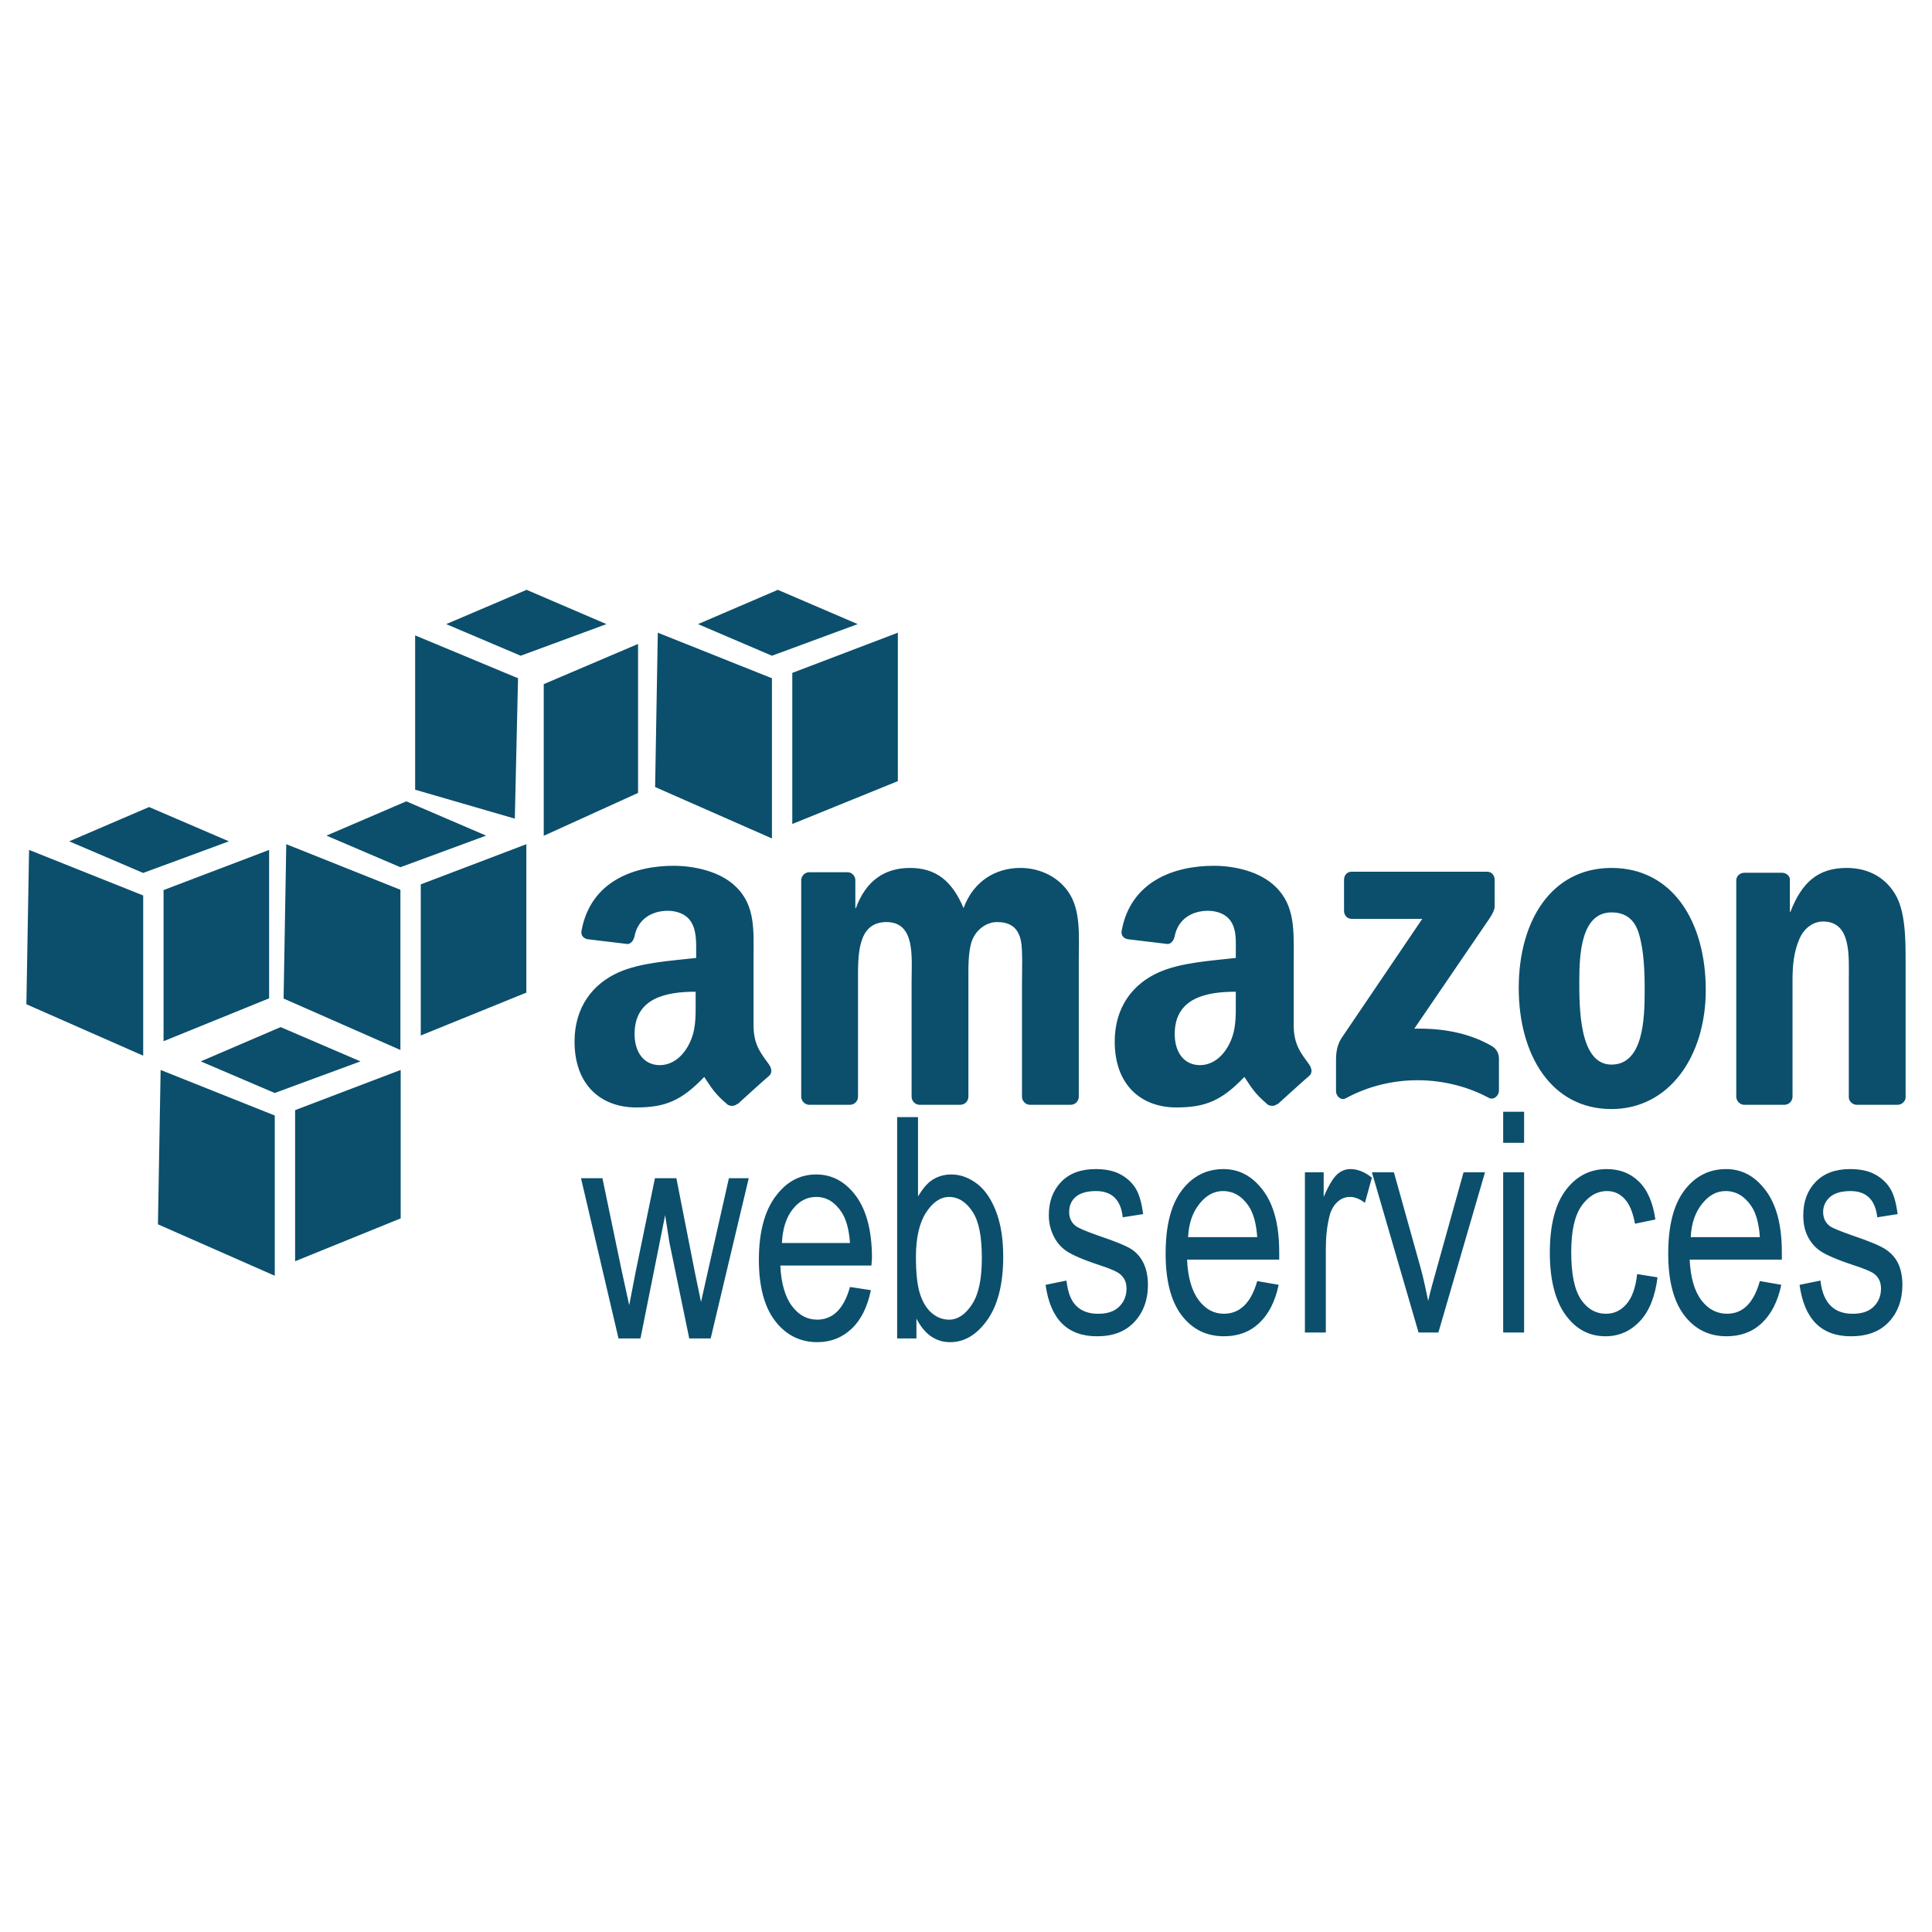
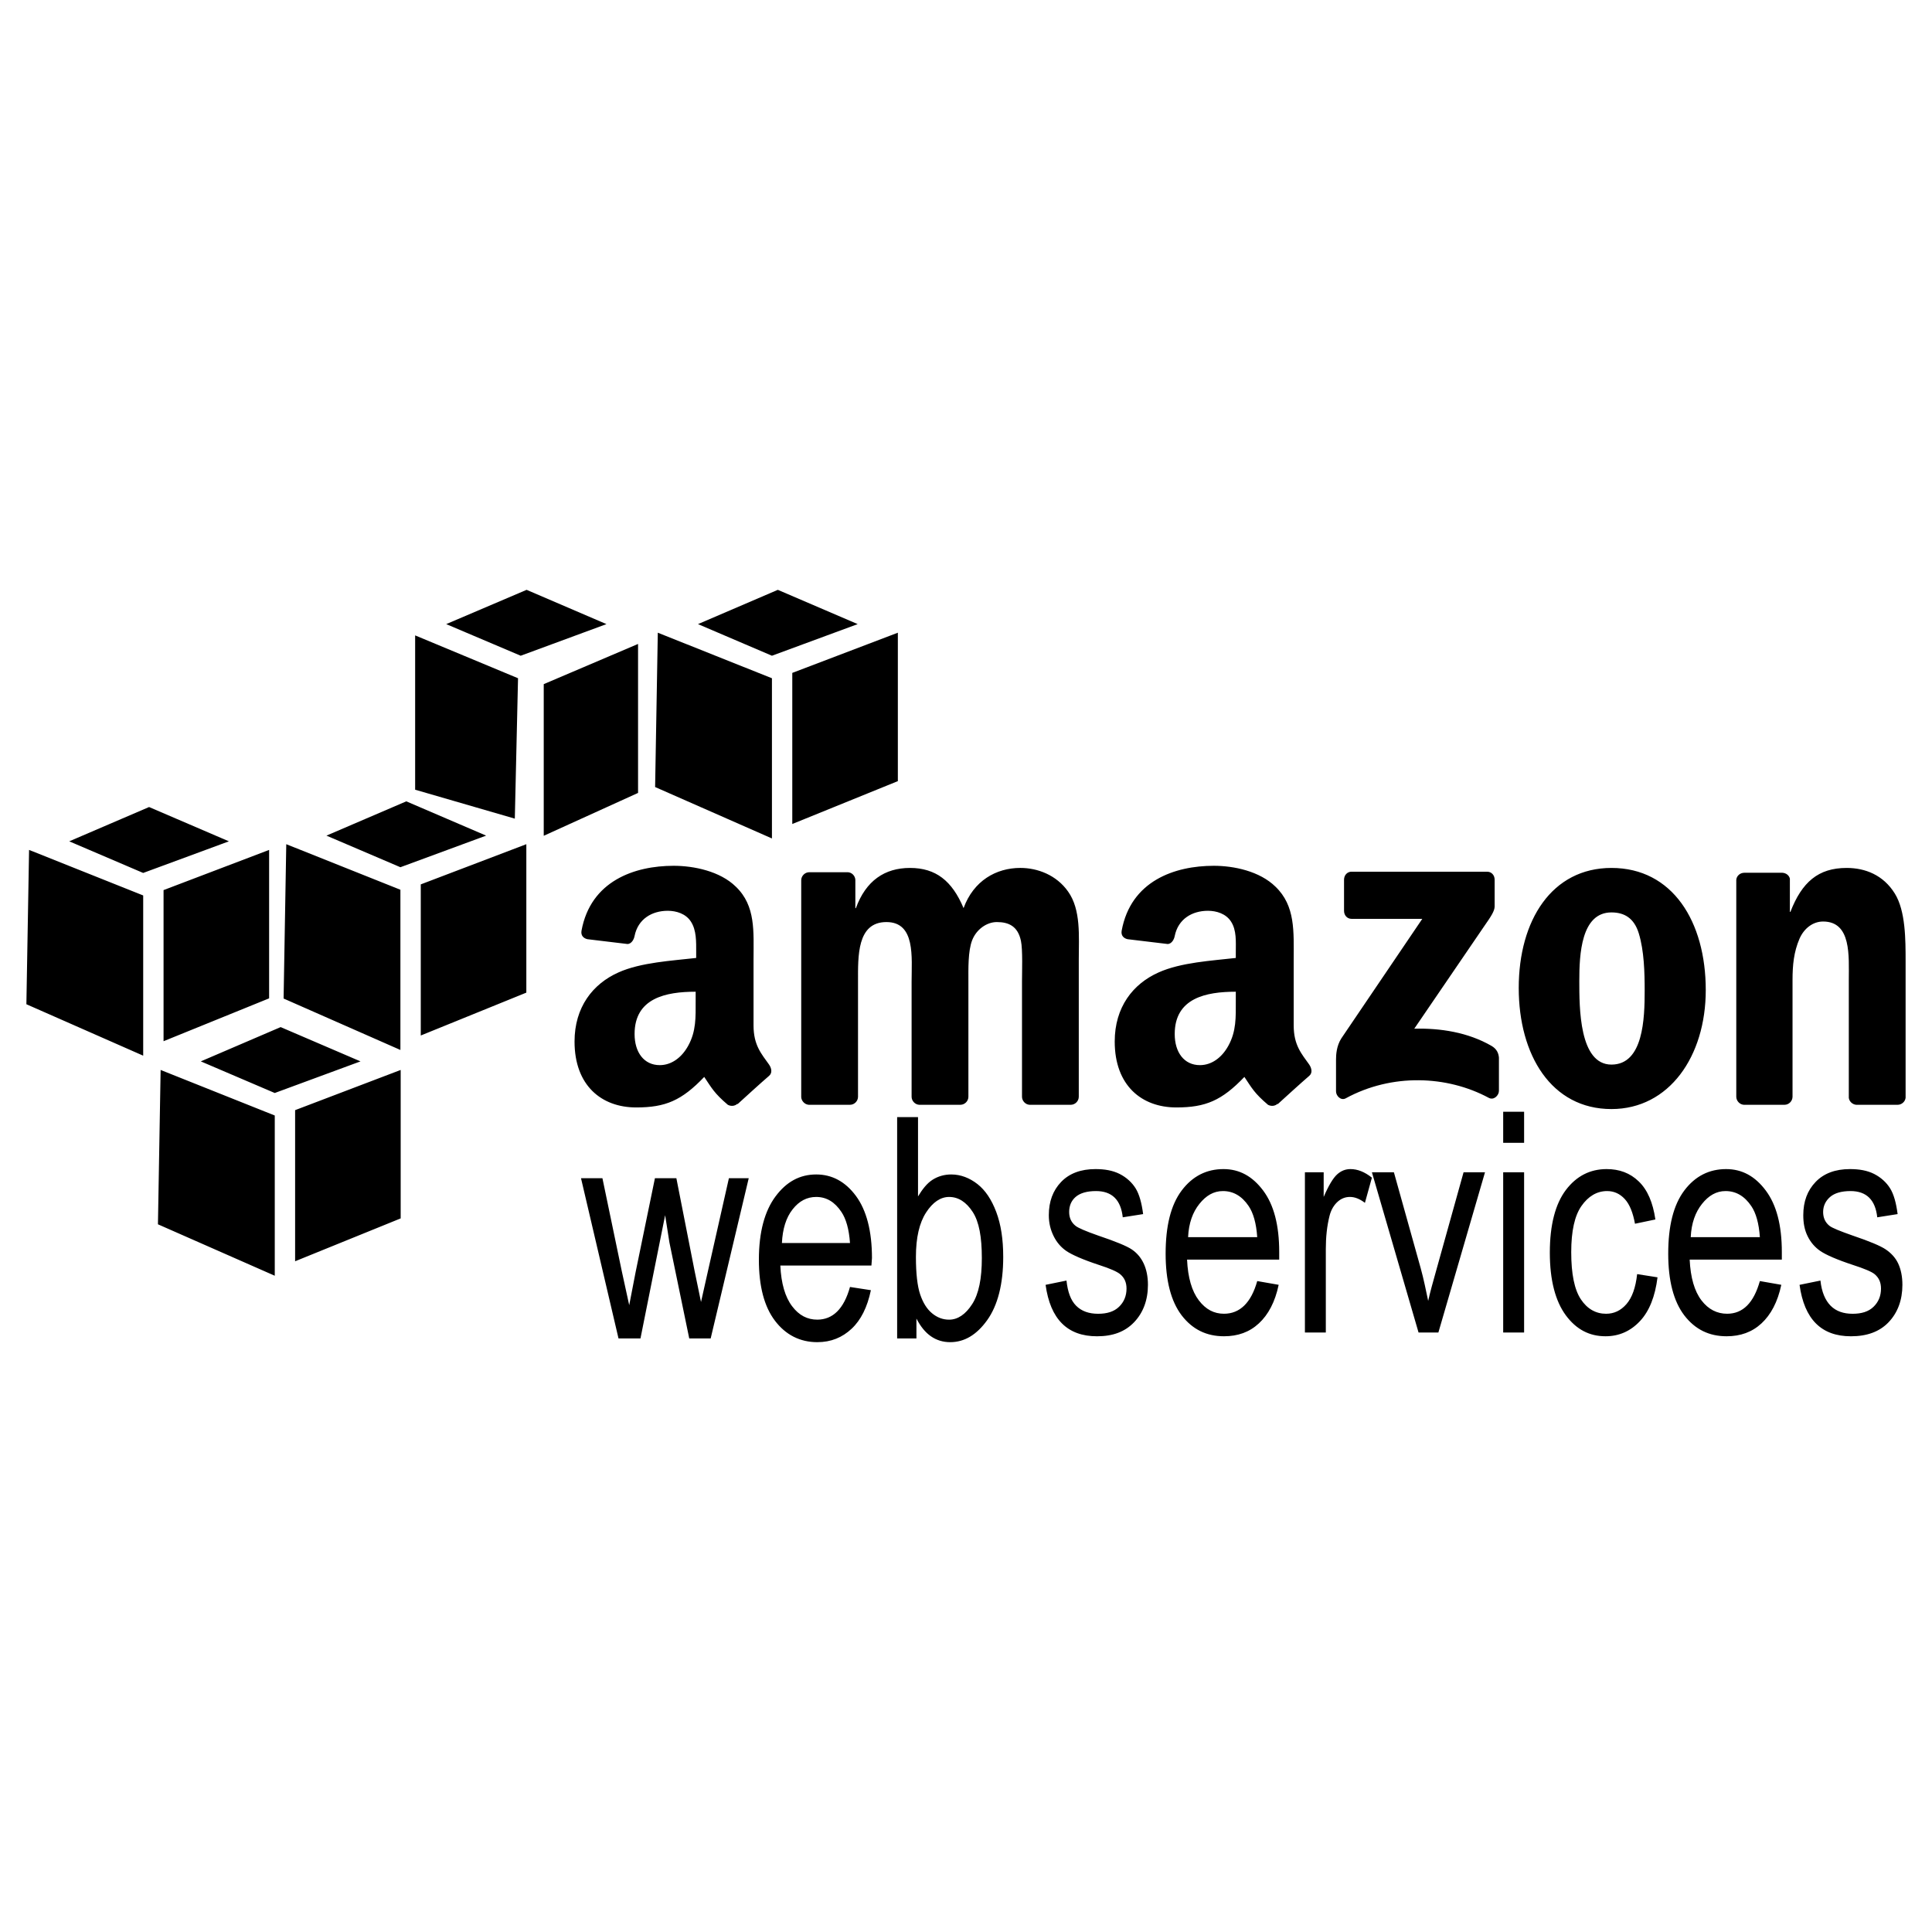
<svg xmlns="http://www.w3.org/2000/svg" viewBox="0 0 128 128">
-   <path fill="#0B4F6C" d="M44.634 57.361c-2.599 0-5.499 1.001-6.107 4.296-.064.351.167.517.391.567l2.663.32c.246-.014.414-.28.461-.533.228-1.134 1.16-1.669 2.201-1.669.563 0 1.193.193 1.527.71.381.576.354 1.359.354 2.024v.391c-1.582.182-3.666.292-5.147.958-1.709.76-2.912 2.307-2.912 4.58 0 2.913 1.785 4.366 4.083 4.366 1.94 0 3.013-.456 4.509-2.022.497.738.656 1.073 1.562 1.846.202.108.458.098.64-.071v.035c.545-.497 1.535-1.401 2.094-1.881.222-.187.174-.493 0-.746-.5-.707-1.029-1.276-1.029-2.592v-4.366c0-1.85.156-3.556-1.172-4.828-1.046-1.031-2.791-1.385-4.118-1.385zm35.786 0c-2.6 0-5.498 1.001-6.106 4.296-.064.351.166.517.39.567l2.664.32c.246-.014.415-.28.461-.533.229-1.134 1.161-1.669 2.201-1.669.564 0 1.193.193 1.526.71.381.576.319 1.359.319 2.024v.391c-1.582.182-3.63.292-5.112.958-1.711.76-2.91 2.307-2.91 4.58 0 2.913 1.785 4.366 4.082 4.366 1.938 0 3.011-.456 4.509-2.022.495.738.656 1.073 1.563 1.846.203.108.458.098.639-.071v.035c.546-.497 1.537-1.401 2.095-1.881.222-.187.171-.493 0-.746-.5-.707-1.03-1.276-1.03-2.592v-4.366c0-1.85.12-3.556-1.206-4.828-1.05-1.031-2.759-1.385-4.085-1.385zm-20.13.142c-1.68 0-2.924.848-3.585 2.663h-.036v-1.882c-.018-.262-.23-.483-.496-.497h-2.557c-.29 0-.533.245-.533.533v14.378c.022.255.238.479.498.497h2.733c.292 0 .531-.243.532-.533v-7.633c0-1.664-.08-3.94 1.882-3.94 1.937 0 1.668 2.339 1.668 3.94v7.633c0 .271.222.515.498.533h2.733c.29 0 .532-.243.532-.533v-7.633c0-.816-.033-2.006.248-2.733s.971-1.207 1.634-1.207c.789 0 1.394.275 1.598 1.242.126.575.071 2.094.071 2.698v7.633c0 .271.222.515.496.533h2.734c.29 0 .532-.243.532-.533v-9.088c0-1.545.154-3.298-.71-4.509-.765-1.088-2.015-1.563-3.16-1.563-1.605 0-3.101.848-3.763 2.663-.764-1.814-1.842-2.662-3.549-2.662zm46.472 0c-3.949 0-6.142 3.473-6.142 7.953 0 4.448 2.167 8.022 6.142 8.022 3.823 0 6.249-3.492 6.249-7.881 0-4.537-2.198-8.094-6.249-8.094zm15.585 0c-1.887 0-2.966.943-3.728 2.911h-.035v-2.201c-.049-.222-.258-.377-.497-.39h-2.521c-.275 0-.508.199-.533.461v14.378c0 .271.225.515.497.533h2.699c.289 0 .527-.242.531-.533v-7.739c0-.97.083-1.855.463-2.733.306-.697.899-1.137 1.562-1.137 1.883 0 1.703 2.295 1.703 3.87v7.811c.028.244.249.445.498.462h2.733c.269 0 .501-.204.532-.462v-9.053c0-1.392.003-3.324-.71-4.474-.764-1.241-1.975-1.704-3.194-1.704zm-32.803.249c-.278 0-.497.22-.498.532v2.059c.001.31.213.531.498.533h4.686l-5.361 7.916c-.326.511-.354 1.089-.354 1.421v2.095c0 .302.328.63.639.461 3.056-1.668 6.717-1.52 9.479-.035.336.183.675-.16.675-.462v-2.202c-.026-.294-.142-.576-.497-.781-1.568-.901-3.388-1.178-5.111-1.136l4.65-6.815c.43-.613.67-.981.674-1.279v-1.774c0-.306-.209-.532-.496-.532h-8.984zm17.218 2.698c.865 0 1.504.386 1.811 1.384.354 1.152.391 2.588.391 3.799 0 1.846-.086 4.899-2.201 4.899-2.139 0-2.13-3.78-2.13-5.538-.001-1.753.117-4.544 2.129-4.544zm-60.673 5.254v.604c0 1.092.04 2.01-.497 2.981-.434.79-1.116 1.279-1.881 1.279-1.045 0-1.668-.849-1.668-2.06-.001-2.387 2.074-2.804 4.046-2.804zm35.786 0v.604c0 1.092.04 2.01-.496 2.981-.435.79-1.112 1.279-1.882 1.279-1.047 0-1.669-.849-1.669-2.06 0-2.387 2.073-2.804 4.047-2.804zM99.59 73.656v2.06h1.386v-2.06h-1.386zm-40.152.356v14.662h1.278v-1.314c.272.521.582.91.958 1.171.376.262.806.391 1.277.391.939 0 1.75-.479 2.45-1.455.701-.977 1.065-2.392 1.065-4.189 0-1.178-.151-2.154-.462-2.981-.311-.826-.725-1.441-1.242-1.847-.519-.406-1.107-.639-1.739-.639-.452 0-.874.118-1.244.354-.368.236-.666.622-.958 1.101v-5.254h-1.383zm13.135 3.443c-.962 0-1.728.285-2.271.852s-.815 1.296-.815 2.202c0 .525.115.972.318 1.384.202.413.49.748.852.994.364.246 1.09.57 2.166.923.745.24 1.19.444 1.385.604.281.233.427.538.427.959 0 .486-.17.892-.498 1.207-.328.317-.786.461-1.385.461-.6 0-1.094-.168-1.455-.532-.362-.364-.557-.918-.64-1.668l-1.384.283c.313 2.278 1.449 3.41 3.408 3.408 1.045 0 1.844-.295 2.449-.923.604-.628.924-1.471.924-2.485 0-.548-.098-1.022-.284-1.419-.188-.397-.445-.693-.782-.924-.336-.229-1.089-.536-2.236-.923-.834-.292-1.321-.506-1.49-.64-.284-.224-.427-.53-.427-.922 0-.4.133-.739.427-.995.294-.255.747-.39 1.349-.39 1.058 0 1.65.581 1.774 1.739l1.35-.213c-.094-.732-.253-1.312-.496-1.705-.245-.392-.605-.724-1.065-.958-.465-.232-.992-.319-1.601-.319zm8.486 0c-1.109 0-2.046.457-2.77 1.42-.723.963-1.063 2.358-1.063 4.189 0 1.764.348 3.146 1.063 4.083.718.934 1.646 1.384 2.806 1.384.921 0 1.685-.276 2.307-.852.624-.575 1.077-1.423 1.313-2.557l-1.42-.248c-.407 1.451-1.16 2.163-2.2 2.165-.664 0-1.206-.281-1.669-.887-.464-.607-.726-1.507-.78-2.698h6.105v-.497c0-1.792-.357-3.137-1.065-4.083-.709-.945-1.569-1.419-2.627-1.419zm8.414 0c-.331 0-.621.112-.888.355-.267.242-.567.744-.888 1.49v-1.633h-1.243v10.615h1.385v-5.538c0-.772.074-1.516.249-2.201.1-.394.289-.703.532-.923.244-.221.523-.32.816-.32.326 0 .65.131.994.391l.462-1.668c-.482-.386-.955-.568-1.419-.568zm16.969 0c-1.096 0-1.999.462-2.699 1.385-.696.923-1.063 2.309-1.063 4.153 0 1.831.372 3.218 1.063 4.154.693.934 1.559 1.384 2.628 1.384.884 0 1.642-.328 2.272-.994.63-.665 1.014-1.646 1.172-2.911l-1.35-.213c-.101.905-.336 1.557-.71 1.988-.373.43-.823.639-1.349.639-.67 0-1.241-.313-1.67-.958-.427-.646-.638-1.68-.638-3.124 0-1.4.227-2.41.674-3.053.448-.644 1.021-.994 1.704-.994.457 0 .847.177 1.172.531.327.356.543.918.674 1.634l1.351-.283c-.162-1.119-.521-1.962-1.102-2.521-.58-.56-1.284-.817-2.129-.817zm7.917 0c-1.11 0-2.046.457-2.77 1.42-.723.963-1.065 2.358-1.065 4.189 0 1.764.349 3.146 1.065 4.083.719.934 1.646 1.384 2.805 1.384.918 0 1.685-.276 2.308-.852.622-.575 1.075-1.423 1.314-2.557l-1.42-.248c-.41 1.451-1.128 2.163-2.166 2.165-.664 0-1.241-.281-1.704-.887-.463-.607-.725-1.507-.781-2.698h6.106v-.497c0-1.792-.357-3.137-1.065-4.083-.706-.945-1.568-1.419-2.627-1.419zm8.202 0c-.966 0-1.729.285-2.272.852-.545.566-.817 1.296-.817 2.202 0 .525.082.972.284 1.384.2.413.489.748.853.994.361.246 1.09.57 2.166.923.743.24 1.226.444 1.42.604.281.233.426.538.426.959 0 .486-.168.892-.497 1.207-.326.317-.785.461-1.384.461-.602 0-1.094-.168-1.456-.532-.361-.364-.595-.918-.675-1.668l-1.384.283c.313 2.278 1.446 3.41 3.407 3.408 1.047 0 1.881-.295 2.485-.923s.922-1.471.922-2.485c0-.548-.096-1.022-.282-1.419-.188-.397-.479-.693-.817-.924-.336-.229-1.054-.536-2.2-.923-.835-.292-1.357-.506-1.527-.64-.283-.224-.426-.53-.426-.922 0-.4.167-.739.462-.995.294-.255.75-.39 1.35-.39 1.058 0 1.649.581 1.774 1.739l1.349-.213c-.094-.732-.252-1.312-.497-1.705-.244-.392-.605-.724-1.064-.958-.463-.232-.994-.319-1.6-.319zm-31.668.213l3.09 10.615h1.313l3.089-10.615h-1.42l-1.811 6.497c-.219.785-.413 1.464-.533 2.023-.15-.705-.296-1.446-.496-2.166l-1.775-6.354h-1.457zm8.697 0v10.615h1.386v-10.615h-1.386zm-45.513.143c-1.098 0-1.981.492-2.697 1.455-.717.963-1.102 2.358-1.102 4.189 0 1.765.355 3.113 1.065 4.047.709.935 1.657 1.42 2.806 1.42.911 0 1.655-.312 2.271-.888.616-.575 1.042-1.423 1.279-2.556l-1.385-.213c-.404 1.451-1.136 2.163-2.165 2.165-.659 0-1.21-.281-1.669-.888-.46-.606-.727-1.506-.781-2.697h6.035l.036-.497c0-1.792-.364-3.172-1.065-4.119-.701-.945-1.581-1.418-2.628-1.418zm-15.584.248l2.485 10.615h1.455l1.634-8.165.284 1.81 1.313 6.355h1.42l2.521-10.615h-1.313l-1.386 6.141-.462 2.06-.426-2.06-1.207-6.142h-1.42l-1.278 6.213-.426 2.201-.496-2.272-1.279-6.142h-1.419zm42.53.852c.69 0 1.258.333 1.704.994.306.452.506 1.14.567 2.059h-4.58c.044-.932.307-1.65.747-2.201.44-.55.943-.852 1.562-.852zm33.3 0c.688 0 1.258.333 1.704.994.308.452.506 1.14.569 2.059h-4.581c.044-.932.308-1.65.746-2.201.437-.55.943-.852 1.562-.852zm-60.246.39c.682 0 1.23.334 1.67.995.304.452.505 1.14.567 2.059h-4.51c.043-.932.275-1.687.711-2.236.434-.552.948-.818 1.562-.818zm8.805 0c.615 0 1.14.342 1.563.995.423.652.604 1.659.604 3.053 0 1.357-.2 2.37-.64 3.053-.439.684-.96 1.029-1.526 1.029-.416 0-.794-.14-1.136-.426-.344-.286-.595-.696-.782-1.242-.186-.546-.283-1.387-.283-2.485 0-1.294.231-2.263.674-2.947.443-.684.96-1.03 1.526-1.03zM18.594 68.048l-5.29 2.271 4.899 2.095 5.681-2.095-5.29-2.271zm-7.952 2.839l-.178 10.226 7.74 3.408v-10.616l-7.562-3.018zm15.904 0l-6.994 2.663v10.012l6.994-2.84v-9.835zM34.889 39.078l-5.326 2.271 4.935 2.095 5.681-2.095-5.29-2.271zm-7.385 3.018v10.224l6.604 1.917.213-9.302-6.817-2.839zm14.769.567l-6.249 2.663v10.047l6.249-2.84v-9.87zM9.877 53.468l-5.29 2.272 4.899 2.095 5.68-2.095-5.289-2.272zm-7.951 2.841l-.178 10.224 7.739 3.408v-10.615l-7.561-3.017zm15.904 0l-6.994 2.662v10.012l6.994-2.84v-9.834zM26.918 53.091l-5.29 2.271 4.899 2.094 5.68-2.094-5.289-2.271zm-7.952 2.839l-.177 10.225 7.739 3.408v-10.615l-7.562-3.018zm15.905 0l-6.994 2.663v10.012l6.994-2.841v-9.834zM51.533 39.078l-5.289 2.271 4.899 2.095 5.681-2.095-5.291-2.271zm-7.952 2.84l-.178 10.225 7.74 3.407v-10.614l-7.562-3.018zm15.904 0l-6.994 2.663v10.011l6.994-2.84v-9.834z" />
+   <path fill="#000000" d="M44.634 57.361c-2.599 0-5.499 1.001-6.107 4.296-.064.351.167.517.391.567l2.663.32c.246-.014.414-.28.461-.533.228-1.134 1.16-1.669 2.201-1.669.563 0 1.193.193 1.527.71.381.576.354 1.359.354 2.024v.391c-1.582.182-3.666.292-5.147.958-1.709.76-2.912 2.307-2.912 4.58 0 2.913 1.785 4.366 4.083 4.366 1.94 0 3.013-.456 4.509-2.022.497.738.656 1.073 1.562 1.846.202.108.458.098.64-.071v.035c.545-.497 1.535-1.401 2.094-1.881.222-.187.174-.493 0-.746-.5-.707-1.029-1.276-1.029-2.592v-4.366c0-1.85.156-3.556-1.172-4.828-1.046-1.031-2.791-1.385-4.118-1.385zm35.786 0c-2.6 0-5.498 1.001-6.106 4.296-.064.351.166.517.39.567l2.664.32c.246-.014.415-.28.461-.533.229-1.134 1.161-1.669 2.201-1.669.564 0 1.193.193 1.526.71.381.576.319 1.359.319 2.024v.391c-1.582.182-3.63.292-5.112.958-1.711.76-2.91 2.307-2.91 4.58 0 2.913 1.785 4.366 4.082 4.366 1.938 0 3.011-.456 4.509-2.022.495.738.656 1.073 1.563 1.846.203.108.458.098.639-.071v.035c.546-.497 1.537-1.401 2.095-1.881.222-.187.171-.493 0-.746-.5-.707-1.03-1.276-1.03-2.592v-4.366c0-1.85.12-3.556-1.206-4.828-1.05-1.031-2.759-1.385-4.085-1.385zm-20.13.142c-1.68 0-2.924.848-3.585 2.663h-.036v-1.882c-.018-.262-.23-.483-.496-.497h-2.557c-.29 0-.533.245-.533.533v14.378c.022.255.238.479.498.497h2.733c.292 0 .531-.243.532-.533v-7.633c0-1.664-.08-3.94 1.882-3.94 1.937 0 1.668 2.339 1.668 3.94v7.633c0 .271.222.515.498.533h2.733c.29 0 .532-.243.532-.533v-7.633c0-.816-.033-2.006.248-2.733s.971-1.207 1.634-1.207c.789 0 1.394.275 1.598 1.242.126.575.071 2.094.071 2.698v7.633c0 .271.222.515.496.533h2.734c.29 0 .532-.243.532-.533v-9.088c0-1.545.154-3.298-.71-4.509-.765-1.088-2.015-1.563-3.16-1.563-1.605 0-3.101.848-3.763 2.663-.764-1.814-1.842-2.662-3.549-2.662zm46.472 0c-3.949 0-6.142 3.473-6.142 7.953 0 4.448 2.167 8.022 6.142 8.022 3.823 0 6.249-3.492 6.249-7.881 0-4.537-2.198-8.094-6.249-8.094zm15.585 0c-1.887 0-2.966.943-3.728 2.911h-.035v-2.201c-.049-.222-.258-.377-.497-.39h-2.521c-.275 0-.508.199-.533.461v14.378c0 .271.225.515.497.533h2.699c.289 0 .527-.242.531-.533v-7.739c0-.97.083-1.855.463-2.733.306-.697.899-1.137 1.562-1.137 1.883 0 1.703 2.295 1.703 3.87v7.811c.028.244.249.445.498.462h2.733c.269 0 .501-.204.532-.462v-9.053c0-1.392.003-3.324-.71-4.474-.764-1.241-1.975-1.704-3.194-1.704zm-32.803.249c-.278 0-.497.22-.498.532v2.059c.001.31.213.531.498.533h4.686l-5.361 7.916c-.326.511-.354 1.089-.354 1.421v2.095c0 .302.328.63.639.461 3.056-1.668 6.717-1.52 9.479-.035.336.183.675-.16.675-.462v-2.202c-.026-.294-.142-.576-.497-.781-1.568-.901-3.388-1.178-5.111-1.136l4.65-6.815c.43-.613.67-.981.674-1.279v-1.774c0-.306-.209-.532-.496-.532h-8.984zm17.218 2.698c.865 0 1.504.386 1.811 1.384.354 1.152.391 2.588.391 3.799 0 1.846-.086 4.899-2.201 4.899-2.139 0-2.13-3.78-2.13-5.538-.001-1.753.117-4.544 2.129-4.544zm-60.673 5.254v.604c0 1.092.04 2.01-.497 2.981-.434.79-1.116 1.279-1.881 1.279-1.045 0-1.668-.849-1.668-2.06-.001-2.387 2.074-2.804 4.046-2.804zm35.786 0v.604c0 1.092.04 2.01-.496 2.981-.435.79-1.112 1.279-1.882 1.279-1.047 0-1.669-.849-1.669-2.06 0-2.387 2.073-2.804 4.047-2.804zM99.59 73.656v2.06h1.386v-2.06h-1.386zm-40.152.356v14.662h1.278v-1.314c.272.521.582.91.958 1.171.376.262.806.391 1.277.391.939 0 1.75-.479 2.45-1.455.701-.977 1.065-2.392 1.065-4.189 0-1.178-.151-2.154-.462-2.981-.311-.826-.725-1.441-1.242-1.847-.519-.406-1.107-.639-1.739-.639-.452 0-.874.118-1.244.354-.368.236-.666.622-.958 1.101v-5.254h-1.383zm13.135 3.443c-.962 0-1.728.285-2.271.852s-.815 1.296-.815 2.202c0 .525.115.972.318 1.384.202.413.49.748.852.994.364.246 1.09.57 2.166.923.745.24 1.19.444 1.385.604.281.233.427.538.427.959 0 .486-.17.892-.498 1.207-.328.317-.786.461-1.385.461-.6 0-1.094-.168-1.455-.532-.362-.364-.557-.918-.64-1.668l-1.384.283c.313 2.278 1.449 3.41 3.408 3.408 1.045 0 1.844-.295 2.449-.923.604-.628.924-1.471.924-2.485 0-.548-.098-1.022-.284-1.419-.188-.397-.445-.693-.782-.924-.336-.229-1.089-.536-2.236-.923-.834-.292-1.321-.506-1.49-.64-.284-.224-.427-.53-.427-.922 0-.4.133-.739.427-.995.294-.255.747-.39 1.349-.39 1.058 0 1.65.581 1.774 1.739l1.35-.213c-.094-.732-.253-1.312-.496-1.705-.245-.392-.605-.724-1.065-.958-.465-.232-.992-.319-1.601-.319zm8.486 0c-1.109 0-2.046.457-2.77 1.42-.723.963-1.063 2.358-1.063 4.189 0 1.764.348 3.146 1.063 4.083.718.934 1.646 1.384 2.806 1.384.921 0 1.685-.276 2.307-.852.624-.575 1.077-1.423 1.313-2.557l-1.42-.248c-.407 1.451-1.16 2.163-2.2 2.165-.664 0-1.206-.281-1.669-.887-.464-.607-.726-1.507-.78-2.698h6.105v-.497c0-1.792-.357-3.137-1.065-4.083-.709-.945-1.569-1.419-2.627-1.419zm8.414 0c-.331 0-.621.112-.888.355-.267.242-.567.744-.888 1.49v-1.633h-1.243v10.615h1.385v-5.538c0-.772.074-1.516.249-2.201.1-.394.289-.703.532-.923.244-.221.523-.32.816-.32.326 0 .65.131.994.391l.462-1.668c-.482-.386-.955-.568-1.419-.568zm16.969 0c-1.096 0-1.999.462-2.699 1.385-.696.923-1.063 2.309-1.063 4.153 0 1.831.372 3.218 1.063 4.154.693.934 1.559 1.384 2.628 1.384.884 0 1.642-.328 2.272-.994.63-.665 1.014-1.646 1.172-2.911l-1.35-.213c-.101.905-.336 1.557-.71 1.988-.373.43-.823.639-1.349.639-.67 0-1.241-.313-1.67-.958-.427-.646-.638-1.68-.638-3.124 0-1.4.227-2.41.674-3.053.448-.644 1.021-.994 1.704-.994.457 0 .847.177 1.172.531.327.356.543.918.674 1.634l1.351-.283c-.162-1.119-.521-1.962-1.102-2.521-.58-.56-1.284-.817-2.129-.817zm7.917 0c-1.11 0-2.046.457-2.77 1.42-.723.963-1.065 2.358-1.065 4.189 0 1.764.349 3.146 1.065 4.083.719.934 1.646 1.384 2.805 1.384.918 0 1.685-.276 2.308-.852.622-.575 1.075-1.423 1.314-2.557l-1.42-.248c-.41 1.451-1.128 2.163-2.166 2.165-.664 0-1.241-.281-1.704-.887-.463-.607-.725-1.507-.781-2.698h6.106v-.497c0-1.792-.357-3.137-1.065-4.083-.706-.945-1.568-1.419-2.627-1.419zm8.202 0c-.966 0-1.729.285-2.272.852-.545.566-.817 1.296-.817 2.202 0 .525.082.972.284 1.384.2.413.489.748.853.994.361.246 1.09.57 2.166.923.743.24 1.226.444 1.42.604.281.233.426.538.426.959 0 .486-.168.892-.497 1.207-.326.317-.785.461-1.384.461-.602 0-1.094-.168-1.456-.532-.361-.364-.595-.918-.675-1.668l-1.384.283c.313 2.278 1.446 3.41 3.407 3.408 1.047 0 1.881-.295 2.485-.923s.922-1.471.922-2.485c0-.548-.096-1.022-.282-1.419-.188-.397-.479-.693-.817-.924-.336-.229-1.054-.536-2.2-.923-.835-.292-1.357-.506-1.527-.64-.283-.224-.426-.53-.426-.922 0-.4.167-.739.462-.995.294-.255.75-.39 1.35-.39 1.058 0 1.649.581 1.774 1.739l1.349-.213c-.094-.732-.252-1.312-.497-1.705-.244-.392-.605-.724-1.064-.958-.463-.232-.994-.319-1.6-.319zm-31.668.213l3.09 10.615h1.313l3.089-10.615h-1.42l-1.811 6.497c-.219.785-.413 1.464-.533 2.023-.15-.705-.296-1.446-.496-2.166l-1.775-6.354h-1.457zm8.697 0v10.615h1.386v-10.615h-1.386zm-45.513.143c-1.098 0-1.981.492-2.697 1.455-.717.963-1.102 2.358-1.102 4.189 0 1.765.355 3.113 1.065 4.047.709.935 1.657 1.42 2.806 1.42.911 0 1.655-.312 2.271-.888.616-.575 1.042-1.423 1.279-2.556l-1.385-.213c-.404 1.451-1.136 2.163-2.165 2.165-.659 0-1.21-.281-1.669-.888-.46-.606-.727-1.506-.781-2.697h6.035l.036-.497c0-1.792-.364-3.172-1.065-4.119-.701-.945-1.581-1.418-2.628-1.418zm-15.584.248l2.485 10.615h1.455l1.634-8.165.284 1.81 1.313 6.355h1.42l2.521-10.615h-1.313l-1.386 6.141-.462 2.06-.426-2.06-1.207-6.142h-1.42l-1.278 6.213-.426 2.201-.496-2.272-1.279-6.142h-1.419zm42.53.852c.69 0 1.258.333 1.704.994.306.452.506 1.14.567 2.059h-4.58c.044-.932.307-1.65.747-2.201.44-.55.943-.852 1.562-.852zm33.3 0c.688 0 1.258.333 1.704.994.308.452.506 1.14.569 2.059h-4.581c.044-.932.308-1.65.746-2.201.437-.55.943-.852 1.562-.852zm-60.246.39c.682 0 1.23.334 1.67.995.304.452.505 1.14.567 2.059h-4.51c.043-.932.275-1.687.711-2.236.434-.552.948-.818 1.562-.818zm8.805 0c.615 0 1.14.342 1.563.995.423.652.604 1.659.604 3.053 0 1.357-.2 2.37-.64 3.053-.439.684-.96 1.029-1.526 1.029-.416 0-.794-.14-1.136-.426-.344-.286-.595-.696-.782-1.242-.186-.546-.283-1.387-.283-2.485 0-1.294.231-2.263.674-2.947.443-.684.96-1.03 1.526-1.03zM18.594 68.048l-5.29 2.271 4.899 2.095 5.681-2.095-5.29-2.271zm-7.952 2.839l-.178 10.226 7.74 3.408v-10.616l-7.562-3.018zm15.904 0l-6.994 2.663v10.012l6.994-2.84v-9.835zM34.889 39.078l-5.326 2.271 4.935 2.095 5.681-2.095-5.29-2.271zm-7.385 3.018v10.224l6.604 1.917.213-9.302-6.817-2.839zm14.769.567l-6.249 2.663v10.047l6.249-2.84v-9.87zM9.877 53.468l-5.29 2.272 4.899 2.095 5.68-2.095-5.289-2.272zm-7.951 2.841l-.178 10.224 7.739 3.408v-10.615l-7.561-3.017zm15.904 0l-6.994 2.662v10.012l6.994-2.84v-9.834zM26.918 53.091l-5.29 2.271 4.899 2.094 5.68-2.094-5.289-2.271zm-7.952 2.839l-.177 10.225 7.739 3.408v-10.615l-7.562-3.018zm15.905 0l-6.994 2.663v10.012l6.994-2.841v-9.834zM51.533 39.078l-5.289 2.271 4.899 2.095 5.681-2.095-5.291-2.271zm-7.952 2.84l-.178 10.225 7.74 3.407v-10.614l-7.562-3.018zm15.904 0l-6.994 2.663v10.011l6.994-2.84v-9.834z" />
</svg>
